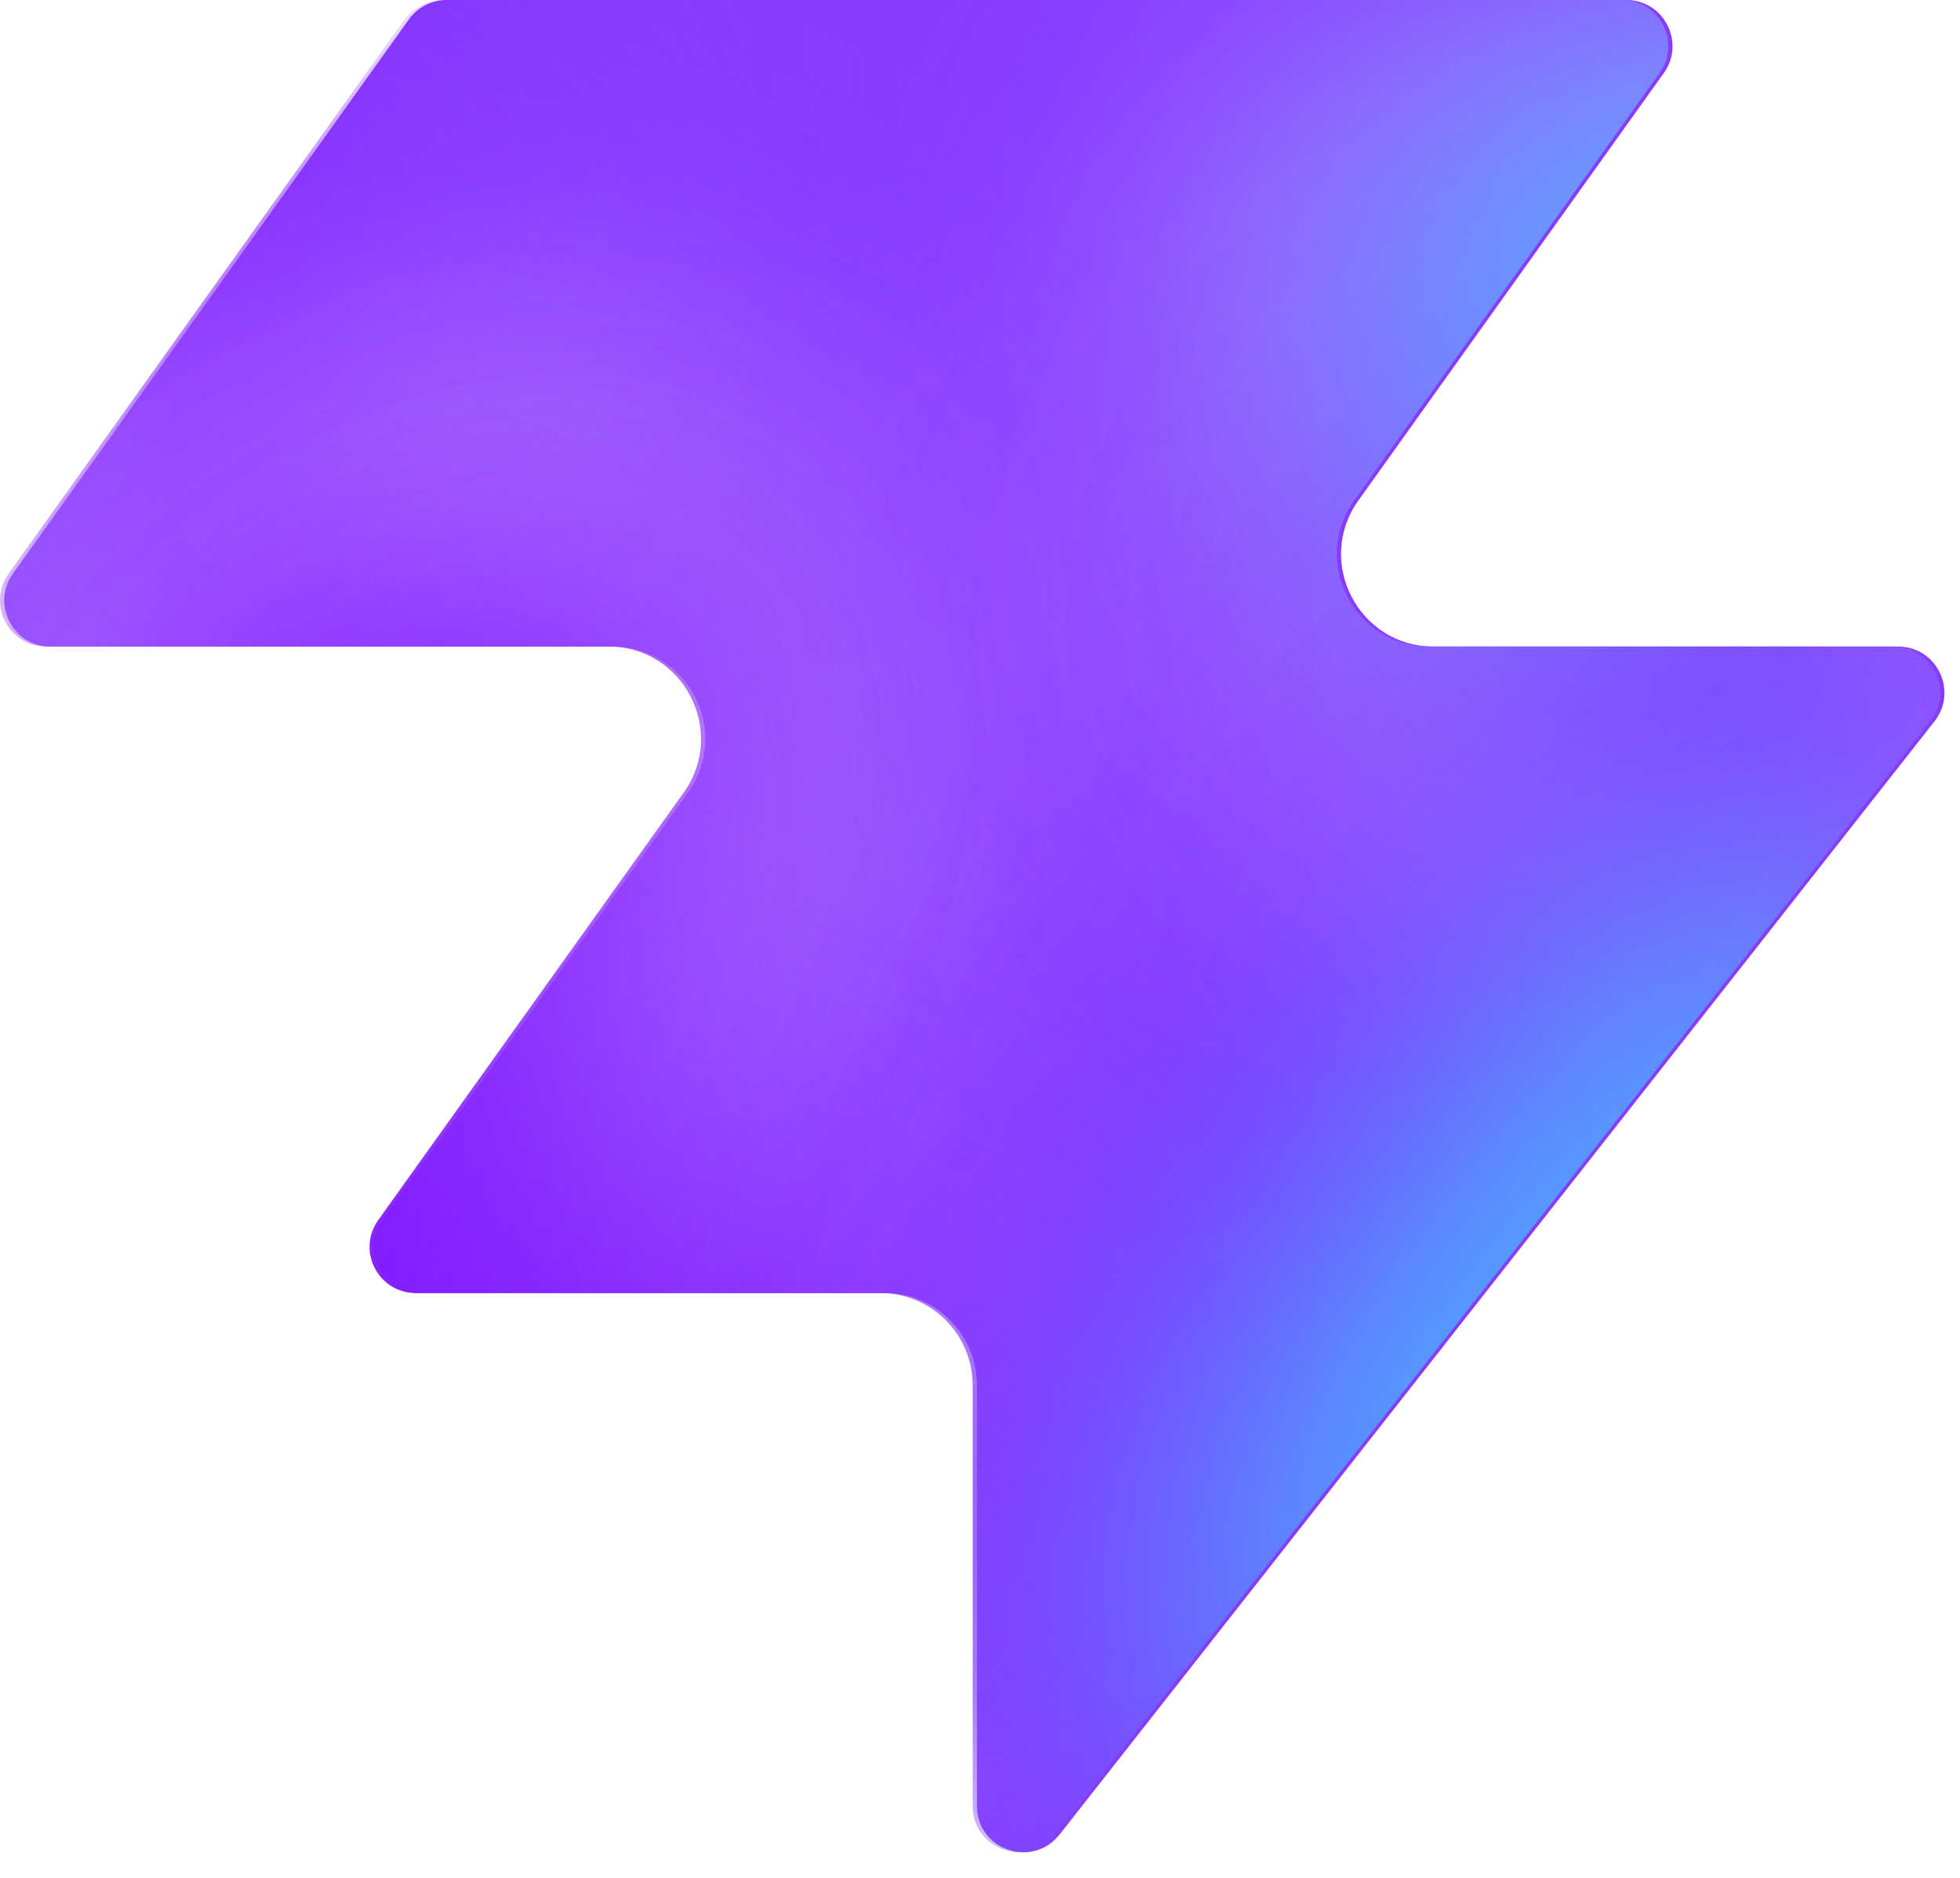
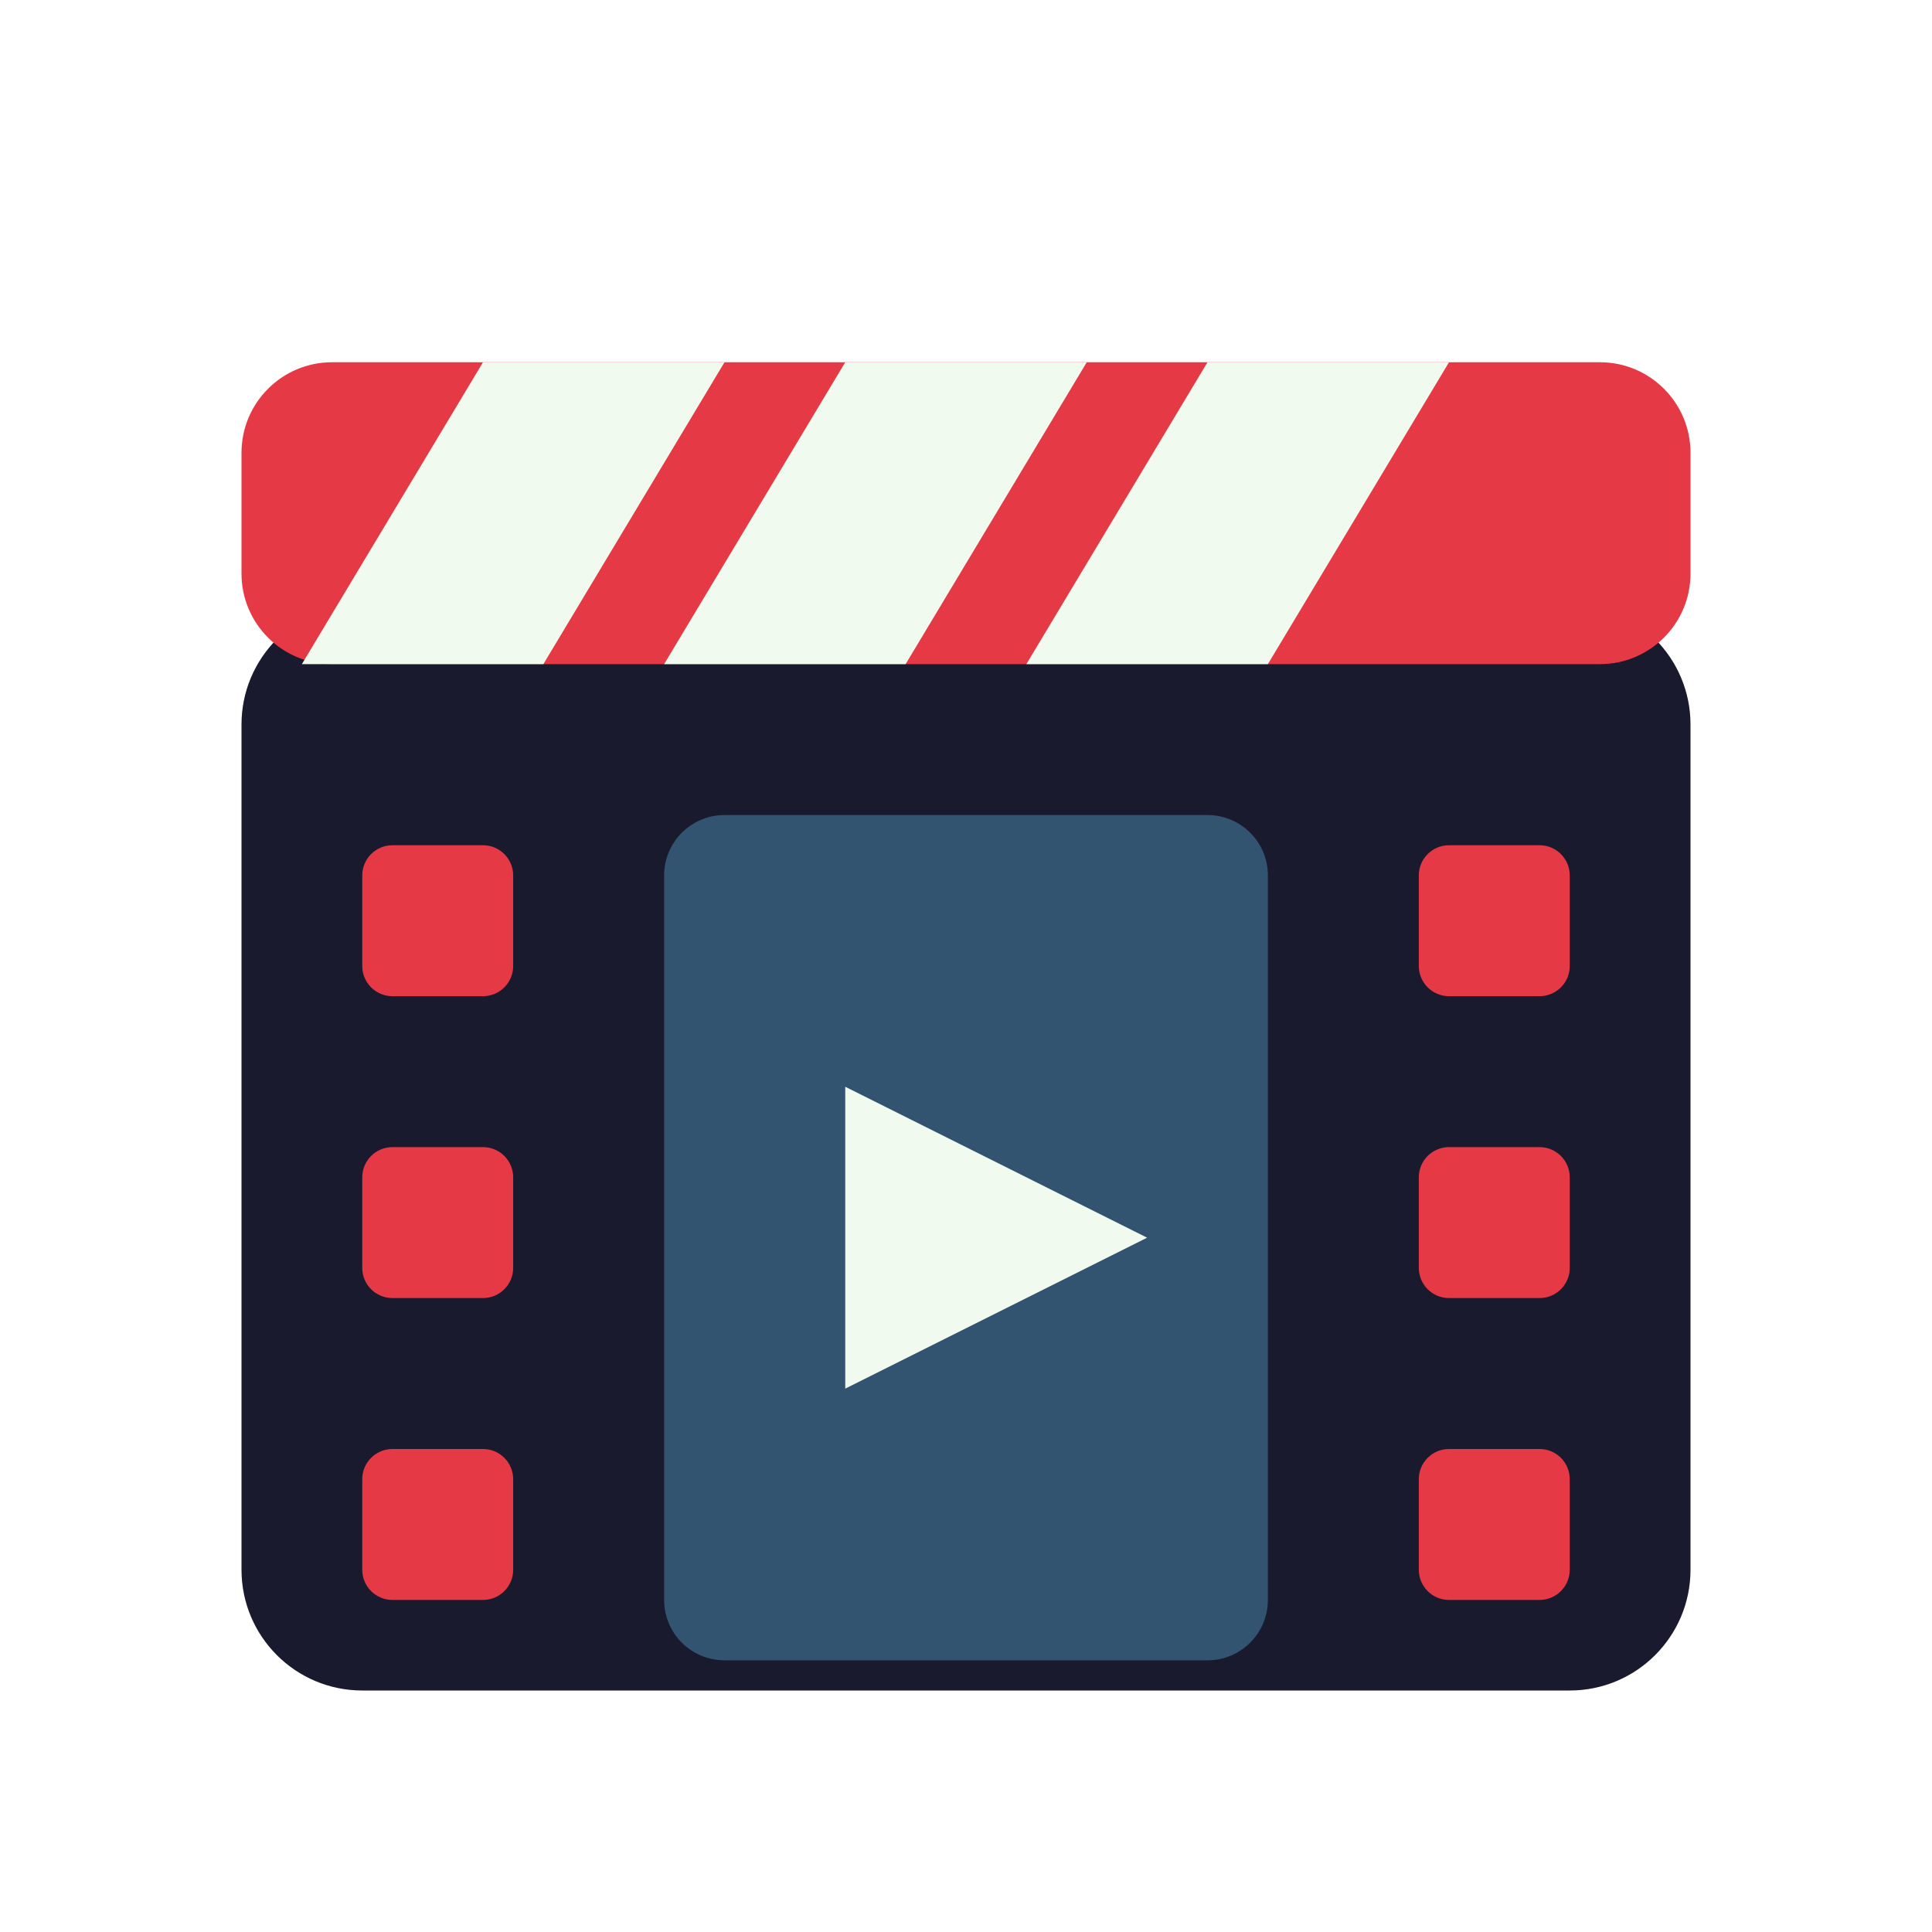
- <svg xmlns="http://www.w3.org/2000/svg" width="48" height="46" fill="none" viewBox="0 0 48 46">
-   <path fill="#863bff" d="M25.946 44.938c-.664.845-2.021.375-2.021-.698V33.937a2.26 2.26 0 0 0-2.262-2.262H10.287c-.92 0-1.456-1.04-.92-1.788l7.48-10.471c1.07-1.497 0-3.578-1.842-3.578H1.237c-.92 0-1.456-1.04-.92-1.788L10.013.474c.214-.297.556-.474.92-.474h28.894c.92 0 1.456 1.04.92 1.788l-7.48 10.471c-1.07 1.498 0 3.579 1.842 3.579h11.377c.943 0 1.473 1.088.89 1.83L25.947 44.94z" style="fill:#863bff;fill:color(display-p3 .525 .23 1);fill-opacity:1" />
-   <mask id="a" width="48" height="46" x="0" y="0" maskUnits="userSpaceOnUse" style="mask-type:alpha">
-     <path fill="#000" d="M25.842 44.938c-.664.844-2.021.375-2.021-.698V33.937a2.26 2.26 0 0 0-2.262-2.262H10.183c-.92 0-1.456-1.04-.92-1.788l7.48-10.471c1.07-1.498 0-3.579-1.842-3.579H1.133c-.92 0-1.456-1.04-.92-1.787L9.91.473c.214-.297.556-.474.92-.474h28.894c.92 0 1.456 1.04.92 1.788l-7.48 10.471c-1.07 1.498 0 3.578 1.842 3.578h11.377c.943 0 1.473 1.088.89 1.832L25.843 44.94z" style="fill:#000;fill-opacity:1" />
-   </mask>
-   <g mask="url(#a)">
-     <g filter="url(#b)">
-       <ellipse cx="5.508" cy="14.704" fill="#ede6ff" rx="5.508" ry="14.704" style="fill:#ede6ff;fill:color(display-p3 .927 .903 1);fill-opacity:1" transform="matrix(.00324 1 1 -.00324 -4.47 31.516)" />
-     </g>
-     <g filter="url(#c)">
-       <ellipse cx="10.399" cy="29.851" fill="#ede6ff" rx="10.399" ry="29.851" style="fill:#ede6ff;fill:color(display-p3 .927 .903 1);fill-opacity:1" transform="matrix(.00324 1 1 -.00324 -39.328 7.883)" />
-     </g>
-     <g filter="url(#d)">
-       <ellipse cx="5.508" cy="30.487" fill="#7e14ff" rx="5.508" ry="30.487" style="fill:#7e14ff;fill:color(display-p3 .492 .077 1);fill-opacity:1" transform="rotate(89.814 -25.913 -14.639)scale(1 -1)" />
-     </g>
-     <g filter="url(#e)">
-       <ellipse cx="5.508" cy="30.599" fill="#7e14ff" rx="5.508" ry="30.599" style="fill:#7e14ff;fill:color(display-p3 .492 .077 1);fill-opacity:1" transform="rotate(89.814 -32.644 -3.334)scale(1 -1)" />
-     </g>
-     <g filter="url(#f)">
-       <ellipse cx="5.508" cy="30.599" fill="#7e14ff" rx="5.508" ry="30.599" style="fill:#7e14ff;fill:color(display-p3 .492 .077 1);fill-opacity:1" transform="matrix(.00324 1 1 -.00324 -34.34 30.47)" />
-     </g>
-     <g filter="url(#g)">
-       <ellipse cx="14.072" cy="22.078" fill="#ede6ff" rx="14.072" ry="22.078" style="fill:#ede6ff;fill:color(display-p3 .927 .903 1);fill-opacity:1" transform="rotate(93.35 24.506 48.493)scale(-1 1)" />
-     </g>
-     <g filter="url(#h)">
-       <ellipse cx="3.47" cy="21.501" fill="#7e14ff" rx="3.47" ry="21.501" style="fill:#7e14ff;fill:color(display-p3 .492 .077 1);fill-opacity:1" transform="rotate(89.009 28.708 47.59)scale(-1 1)" />
-     </g>
-     <g filter="url(#i)">
-       <ellipse cx="3.47" cy="21.501" fill="#7e14ff" rx="3.47" ry="21.501" style="fill:#7e14ff;fill:color(display-p3 .492 .077 1);fill-opacity:1" transform="rotate(89.009 28.708 47.59)scale(-1 1)" />
-     </g>
-     <g filter="url(#j)">
-       <ellipse cx=".387" cy="8.972" fill="#7e14ff" rx="4.407" ry="29.108" style="fill:#7e14ff;fill:color(display-p3 .492 .077 1);fill-opacity:1" transform="rotate(39.51 .387 8.972)" />
-     </g>
-     <g filter="url(#k)">
-       <ellipse cx="47.523" cy="-6.092" fill="#7e14ff" rx="4.407" ry="29.108" style="fill:#7e14ff;fill:color(display-p3 .492 .077 1);fill-opacity:1" transform="rotate(37.892 47.523 -6.092)" />
-     </g>
-     <g filter="url(#l)">
-       <ellipse cx="41.412" cy="6.333" fill="#47bfff" rx="5.971" ry="9.665" style="fill:#47bfff;fill:color(display-p3 .28 .748 1);fill-opacity:1" transform="rotate(37.892 41.412 6.333)" />
-     </g>
-     <g filter="url(#m)">
-       <ellipse cx="-1.879" cy="38.332" fill="#7e14ff" rx="4.407" ry="29.108" style="fill:#7e14ff;fill:color(display-p3 .492 .077 1);fill-opacity:1" transform="rotate(37.892 -1.88 38.332)" />
-     </g>
-     <g filter="url(#n)">
-       <ellipse cx="-1.879" cy="38.332" fill="#7e14ff" rx="4.407" ry="29.108" style="fill:#7e14ff;fill:color(display-p3 .492 .077 1);fill-opacity:1" transform="rotate(37.892 -1.88 38.332)" />
-     </g>
-     <g filter="url(#o)">
-       <ellipse cx="35.651" cy="29.907" fill="#7e14ff" rx="4.407" ry="29.108" style="fill:#7e14ff;fill:color(display-p3 .492 .077 1);fill-opacity:1" transform="rotate(37.892 35.651 29.907)" />
-     </g>
-     <g filter="url(#p)">
-       <ellipse cx="38.418" cy="32.4" fill="#47bfff" rx="5.971" ry="15.297" style="fill:#47bfff;fill:color(display-p3 .28 .748 1);fill-opacity:1" transform="rotate(37.892 38.418 32.4)" />
-     </g>
-   </g>
-   <defs>
-     <filter id="b" width="60.045" height="41.654" x="-19.77" y="16.149" color-interpolation-filters="sRGB" filterUnits="userSpaceOnUse">
-       <feFlood flood-opacity="0" result="BackgroundImageFix" />
-       <feBlend in="SourceGraphic" in2="BackgroundImageFix" result="shape" />
-       <feGaussianBlur result="effect1_foregroundBlur_2002_17158" stdDeviation="7.659" />
-     </filter>
-     <filter id="c" width="90.34" height="51.437" x="-54.613" y="-7.533" color-interpolation-filters="sRGB" filterUnits="userSpaceOnUse">
-       <feFlood flood-opacity="0" result="BackgroundImageFix" />
-       <feBlend in="SourceGraphic" in2="BackgroundImageFix" result="shape" />
-       <feGaussianBlur result="effect1_foregroundBlur_2002_17158" stdDeviation="7.659" />
-     </filter>
-     <filter id="d" width="79.355" height="29.4" x="-49.64" y="2.03" color-interpolation-filters="sRGB" filterUnits="userSpaceOnUse">
-       <feFlood flood-opacity="0" result="BackgroundImageFix" />
-       <feBlend in="SourceGraphic" in2="BackgroundImageFix" result="shape" />
-       <feGaussianBlur result="effect1_foregroundBlur_2002_17158" stdDeviation="4.596" />
-     </filter>
-     <filter id="e" width="79.579" height="29.4" x="-45.045" y="20.029" color-interpolation-filters="sRGB" filterUnits="userSpaceOnUse">
-       <feFlood flood-opacity="0" result="BackgroundImageFix" />
-       <feBlend in="SourceGraphic" in2="BackgroundImageFix" result="shape" />
-       <feGaussianBlur result="effect1_foregroundBlur_2002_17158" stdDeviation="4.596" />
-     </filter>
-     <filter id="f" width="79.579" height="29.4" x="-43.513" y="21.178" color-interpolation-filters="sRGB" filterUnits="userSpaceOnUse">
-       <feFlood flood-opacity="0" result="BackgroundImageFix" />
-       <feBlend in="SourceGraphic" in2="BackgroundImageFix" result="shape" />
-       <feGaussianBlur result="effect1_foregroundBlur_2002_17158" stdDeviation="4.596" />
-     </filter>
-     <filter id="g" width="74.749" height="58.852" x="15.756" y="-17.901" color-interpolation-filters="sRGB" filterUnits="userSpaceOnUse">
-       <feFlood flood-opacity="0" result="BackgroundImageFix" />
-       <feBlend in="SourceGraphic" in2="BackgroundImageFix" result="shape" />
-       <feGaussianBlur result="effect1_foregroundBlur_2002_17158" stdDeviation="7.659" />
-     </filter>
-     <filter id="h" width="61.377" height="25.362" x="23.548" y="2.284" color-interpolation-filters="sRGB" filterUnits="userSpaceOnUse">
-       <feFlood flood-opacity="0" result="BackgroundImageFix" />
-       <feBlend in="SourceGraphic" in2="BackgroundImageFix" result="shape" />
-       <feGaussianBlur result="effect1_foregroundBlur_2002_17158" stdDeviation="4.596" />
-     </filter>
-     <filter id="i" width="61.377" height="25.362" x="23.548" y="2.284" color-interpolation-filters="sRGB" filterUnits="userSpaceOnUse">
-       <feFlood flood-opacity="0" result="BackgroundImageFix" />
-       <feBlend in="SourceGraphic" in2="BackgroundImageFix" result="shape" />
-       <feGaussianBlur result="effect1_foregroundBlur_2002_17158" stdDeviation="4.596" />
-     </filter>
-     <filter id="j" width="56.045" height="63.649" x="-27.636" y="-22.853" color-interpolation-filters="sRGB" filterUnits="userSpaceOnUse">
-       <feFlood flood-opacity="0" result="BackgroundImageFix" />
-       <feBlend in="SourceGraphic" in2="BackgroundImageFix" result="shape" />
-       <feGaussianBlur result="effect1_foregroundBlur_2002_17158" stdDeviation="4.596" />
-     </filter>
-     <filter id="k" width="54.814" height="64.646" x="20.116" y="-38.415" color-interpolation-filters="sRGB" filterUnits="userSpaceOnUse">
-       <feFlood flood-opacity="0" result="BackgroundImageFix" />
-       <feBlend in="SourceGraphic" in2="BackgroundImageFix" result="shape" />
-       <feGaussianBlur result="effect1_foregroundBlur_2002_17158" stdDeviation="4.596" />
-     </filter>
-     <filter id="l" width="33.541" height="35.313" x="24.641" y="-11.323" color-interpolation-filters="sRGB" filterUnits="userSpaceOnUse">
-       <feFlood flood-opacity="0" result="BackgroundImageFix" />
-       <feBlend in="SourceGraphic" in2="BackgroundImageFix" result="shape" />
-       <feGaussianBlur result="effect1_foregroundBlur_2002_17158" stdDeviation="4.596" />
-     </filter>
-     <filter id="m" width="54.814" height="64.646" x="-29.286" y="6.009" color-interpolation-filters="sRGB" filterUnits="userSpaceOnUse">
-       <feFlood flood-opacity="0" result="BackgroundImageFix" />
-       <feBlend in="SourceGraphic" in2="BackgroundImageFix" result="shape" />
-       <feGaussianBlur result="effect1_foregroundBlur_2002_17158" stdDeviation="4.596" />
-     </filter>
-     <filter id="n" width="54.814" height="64.646" x="-29.286" y="6.009" color-interpolation-filters="sRGB" filterUnits="userSpaceOnUse">
-       <feFlood flood-opacity="0" result="BackgroundImageFix" />
-       <feBlend in="SourceGraphic" in2="BackgroundImageFix" result="shape" />
-       <feGaussianBlur result="effect1_foregroundBlur_2002_17158" stdDeviation="4.596" />
-     </filter>
-     <filter id="o" width="54.814" height="64.646" x="8.244" y="-2.416" color-interpolation-filters="sRGB" filterUnits="userSpaceOnUse">
-       <feFlood flood-opacity="0" result="BackgroundImageFix" />
-       <feBlend in="SourceGraphic" in2="BackgroundImageFix" result="shape" />
-       <feGaussianBlur result="effect1_foregroundBlur_2002_17158" stdDeviation="4.596" />
-     </filter>
-     <filter id="p" width="39.409" height="43.623" x="18.713" y="10.588" color-interpolation-filters="sRGB" filterUnits="userSpaceOnUse">
-       <feFlood flood-opacity="0" result="BackgroundImageFix" />
-       <feBlend in="SourceGraphic" in2="BackgroundImageFix" result="shape" />
-       <feGaussianBlur result="effect1_foregroundBlur_2002_17158" stdDeviation="4.596" />
-     </filter>
-   </defs>
+ <svg xmlns="http://www.w3.org/2000/svg" viewBox="0 0 64 64" fill="none">
+   <rect x="8" y="20" width="48" height="36" rx="4" fill="#1a1a2e" />
+   <rect x="8" y="12" width="48" height="10" rx="3" fill="#e63946" />
+   <polygon points="16,12 24,12 18,22 10,22" fill="#f1faee" />
+   <polygon points="28,12 36,12 30,22 22,22" fill="#f1faee" />
+   <polygon points="40,12 48,12 42,22 34,22" fill="#f1faee" />
+   <rect x="12" y="28" width="5" height="5" rx="1" fill="#e63946" />
+   <rect x="12" y="38" width="5" height="5" rx="1" fill="#e63946" />
+   <rect x="12" y="48" width="5" height="5" rx="1" fill="#e63946" />
+   <rect x="47" y="28" width="5" height="5" rx="1" fill="#e63946" />
+   <rect x="47" y="38" width="5" height="5" rx="1" fill="#e63946" />
+   <rect x="47" y="48" width="5" height="5" rx="1" fill="#e63946" />
+   <rect x="22" y="27" width="20" height="28" rx="2" fill="#457b9d" opacity="0.6" />
+   <polygon points="28,36 28,46 38,41" fill="#f1faee" />
</svg>
